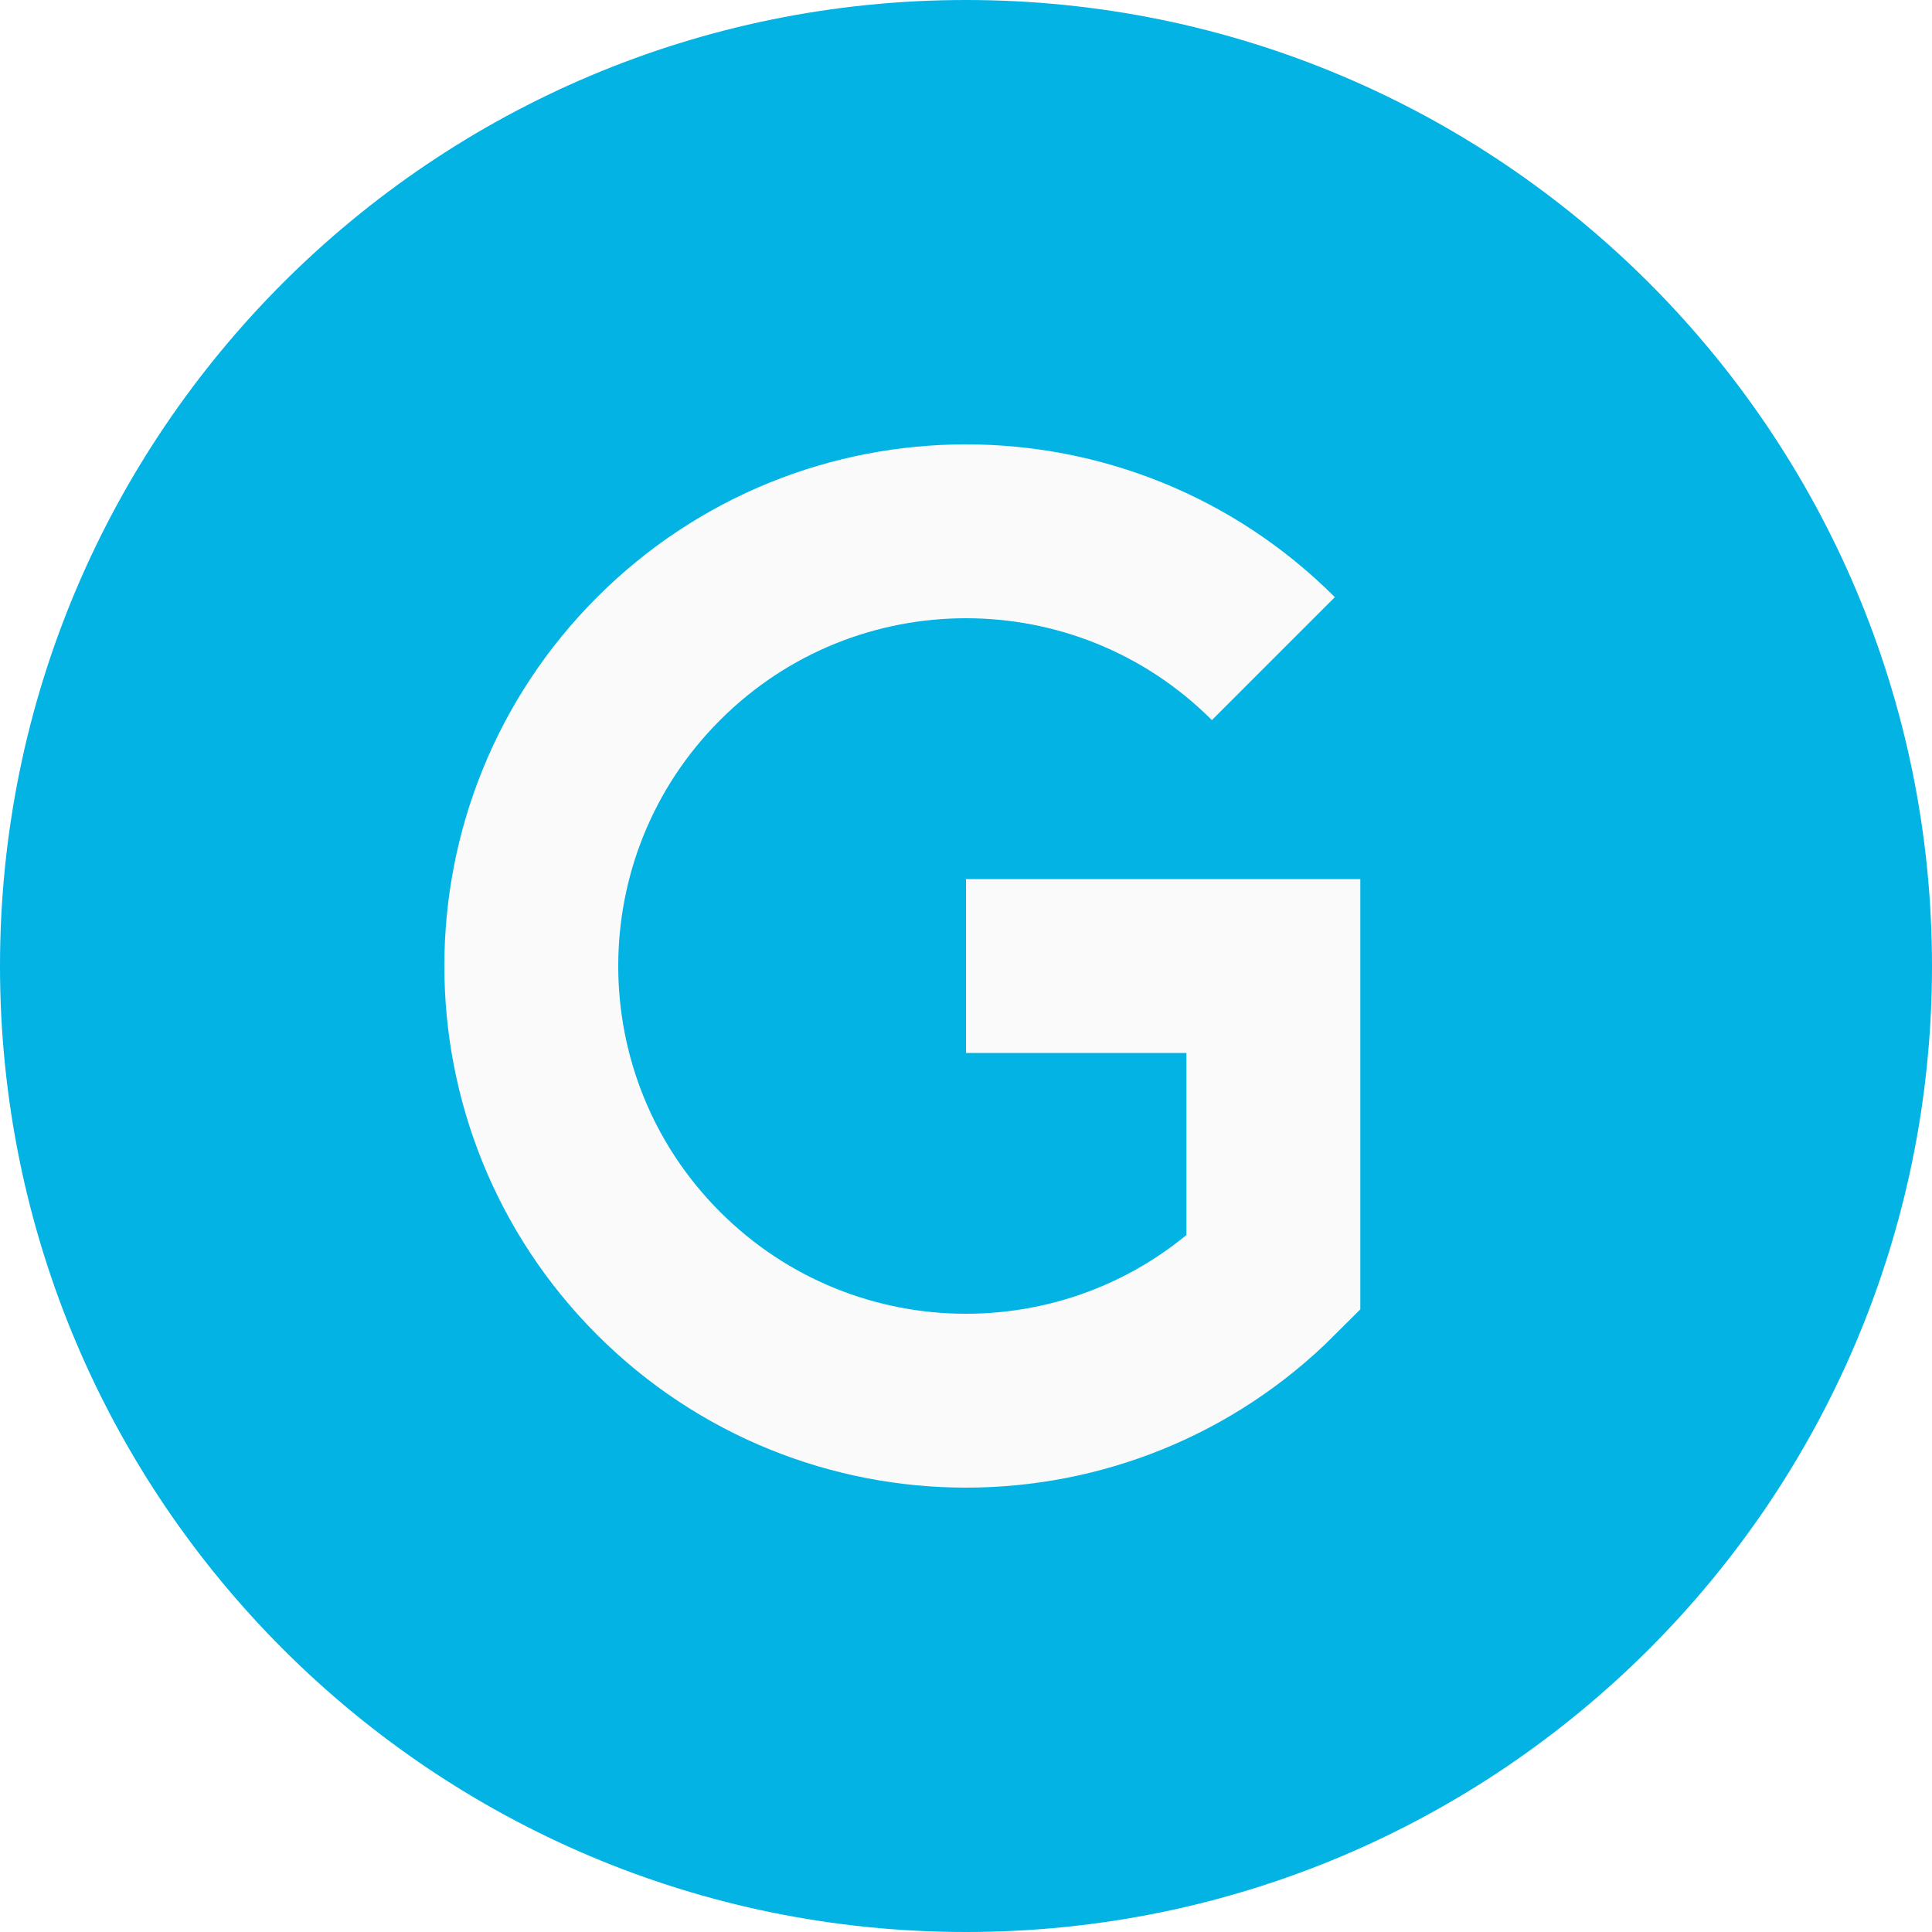
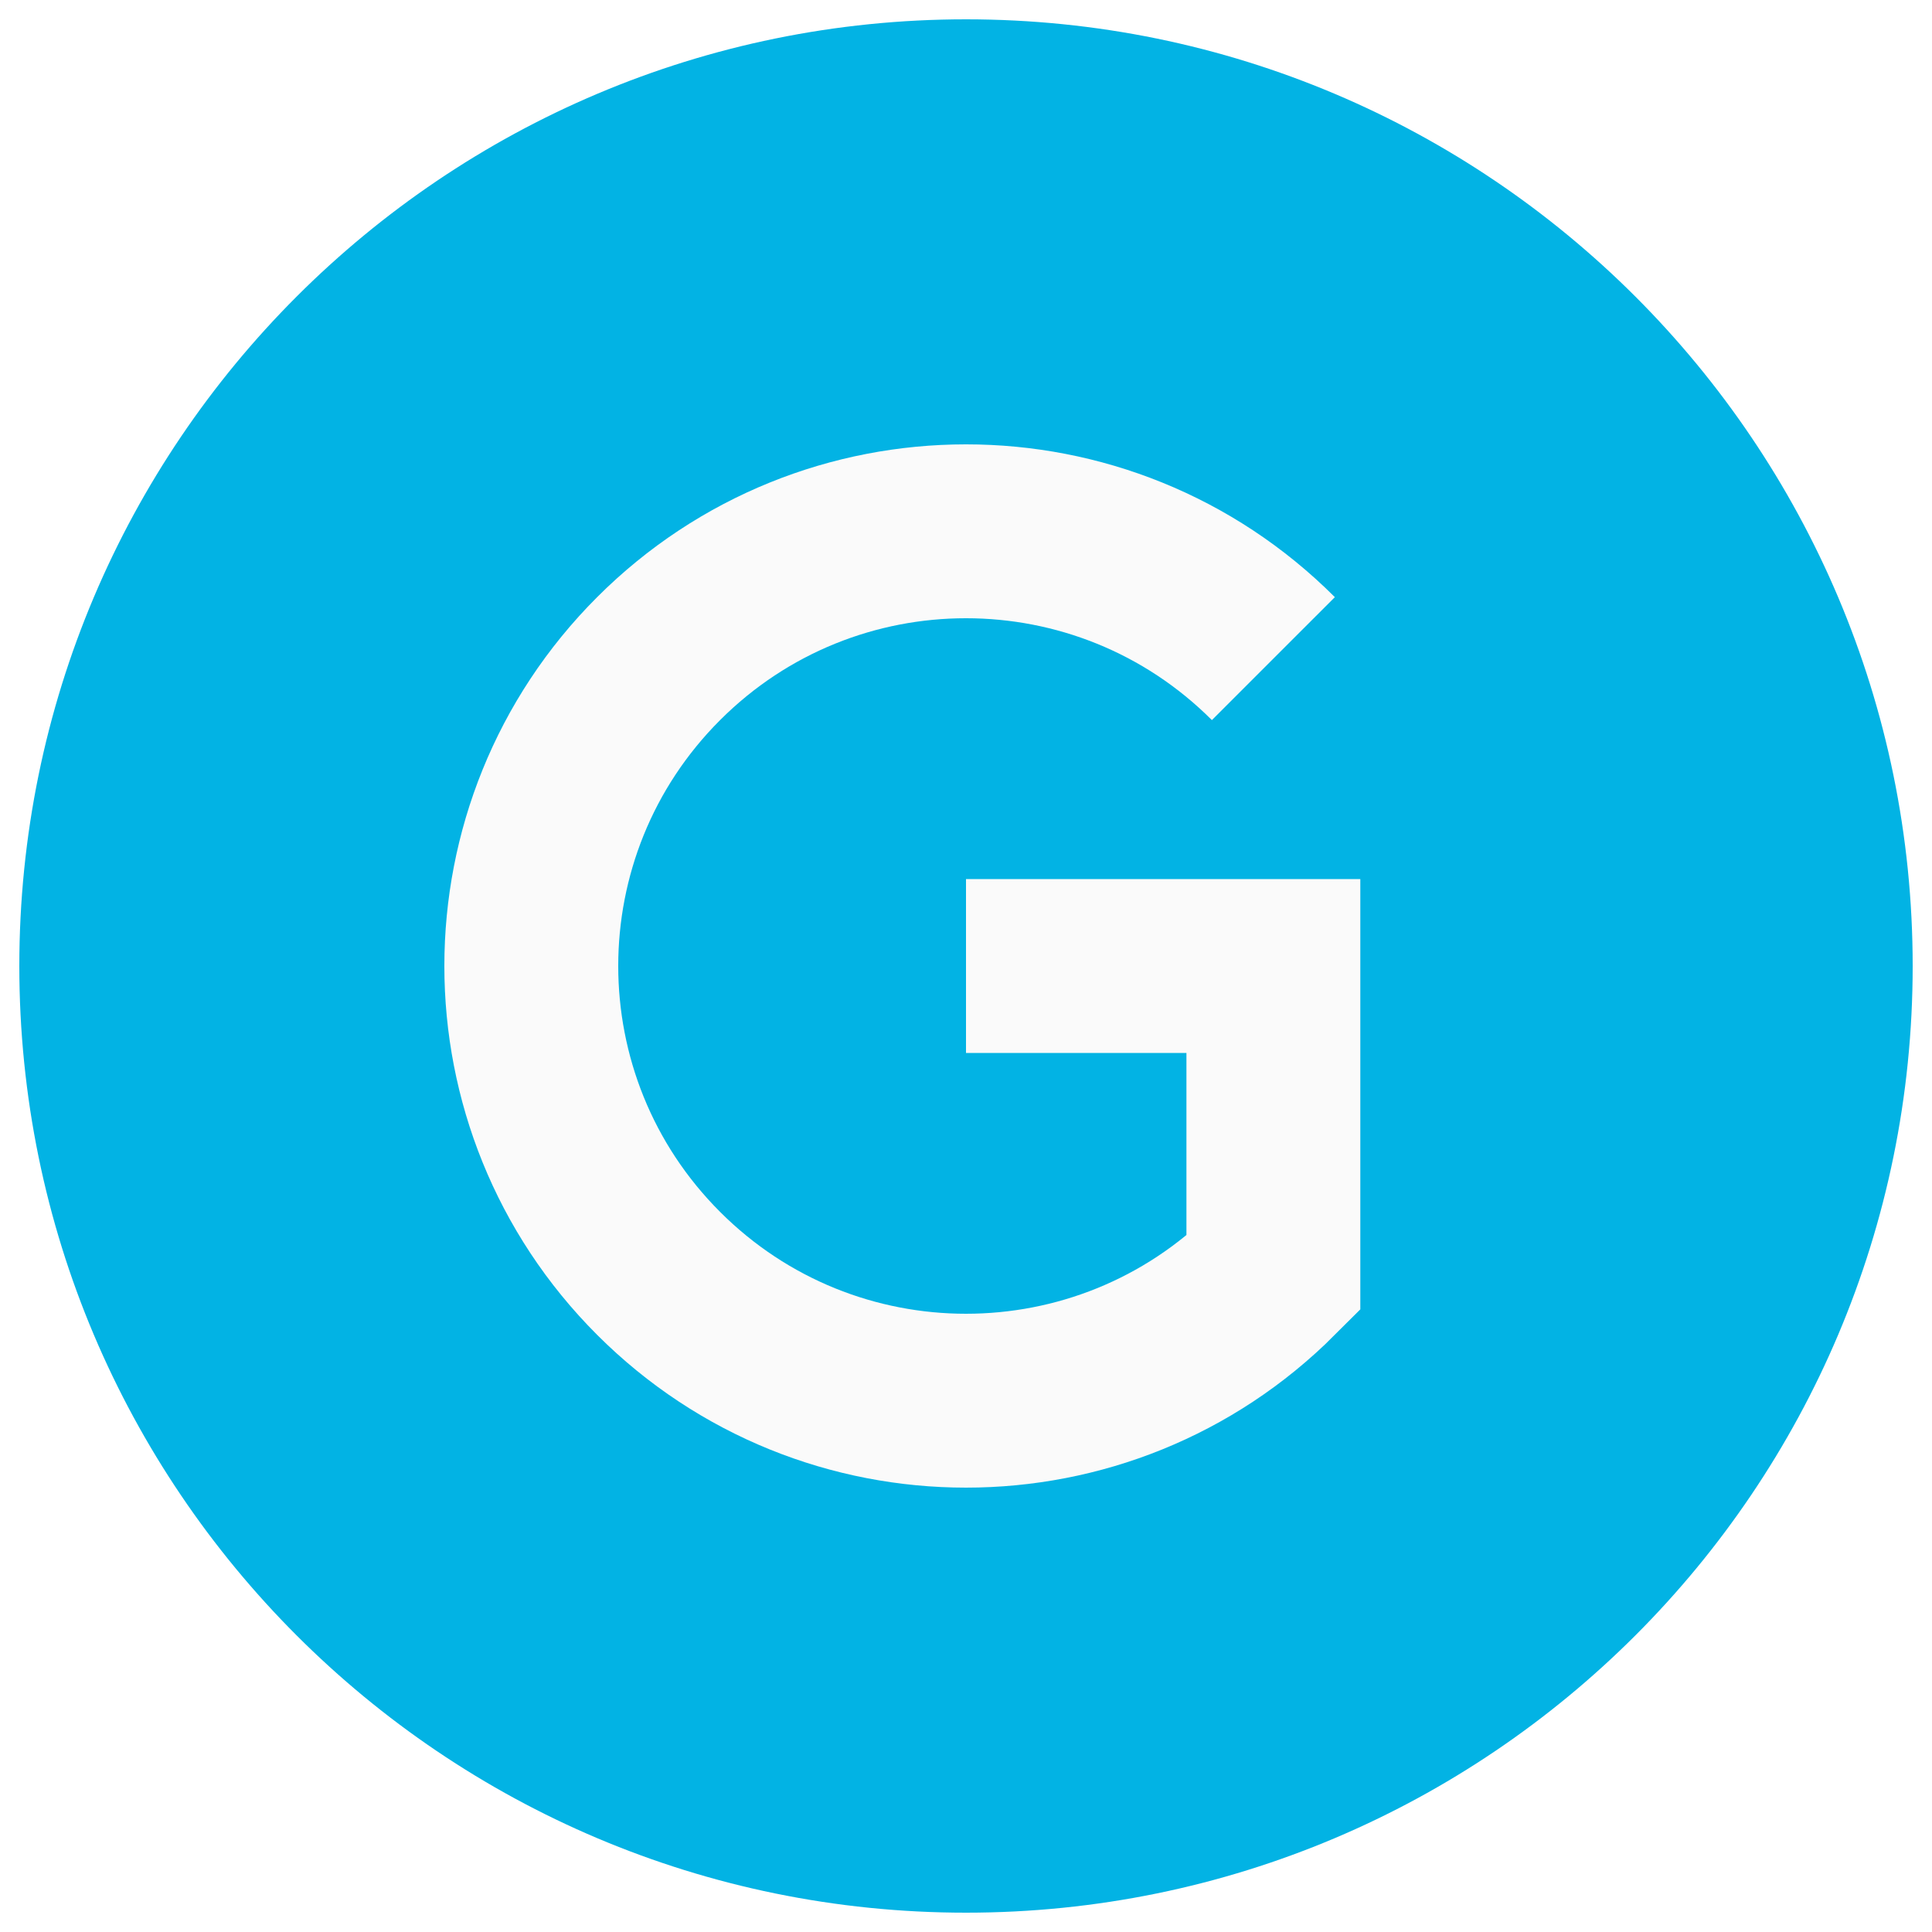
<svg xmlns="http://www.w3.org/2000/svg" viewBox="0 0 100 100">
-   <circle cx="50" cy="50" r="50" fill="#02b3e4" />
+   <circle cx="50" cy="50" r="49" fill="#02b3e4" />
  <path transform="translate(50,50) scale(0.45) translate(-50,-50)" fill="none" stroke="#fafafa" stroke-width="20" d="       M 85.355 14.645       A 50 50 0 1 0 85.355 85.355       L 85.355 50       L 50 50     " />
</svg>
